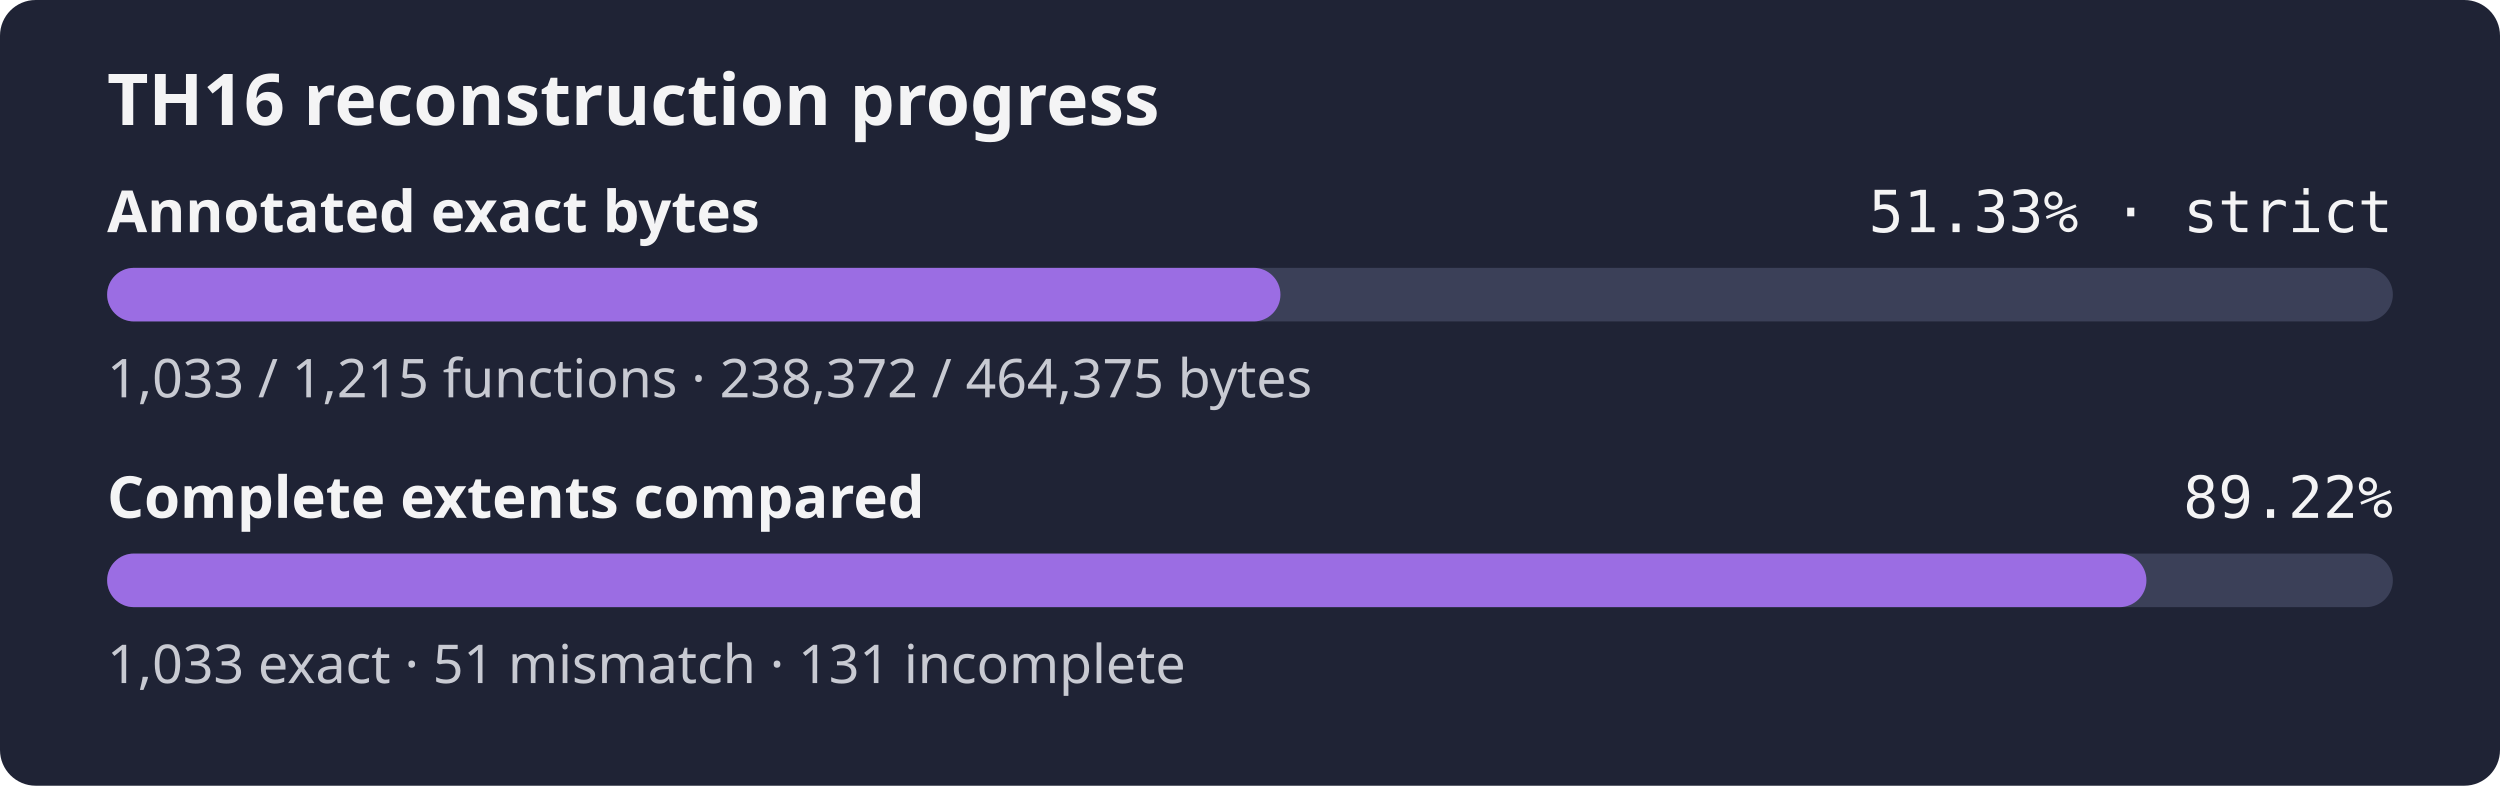
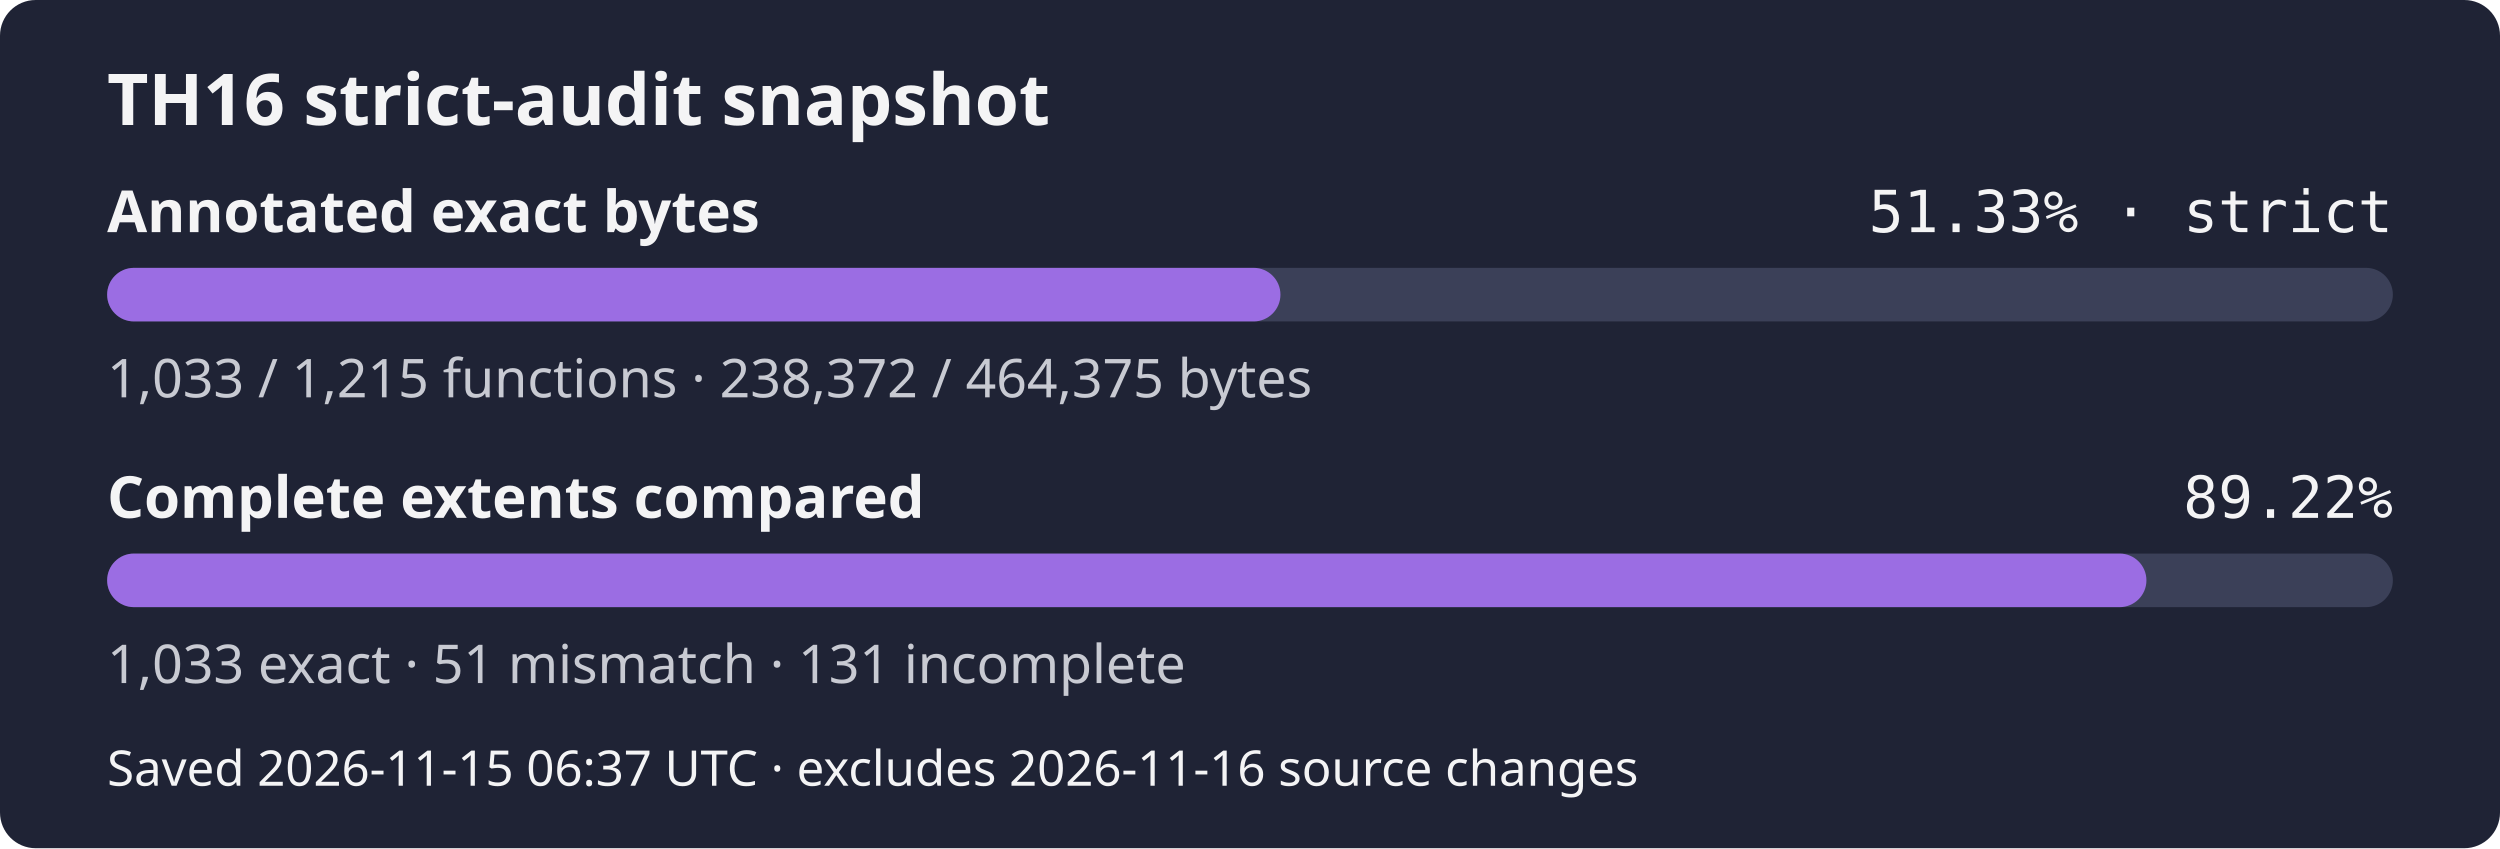
- <svg xmlns="http://www.w3.org/2000/svg" width="560" height="176" role="img" aria-label="TH16 reconstruction progress: annotated bytes 51.33% exact, 89.22% of annotations compared over their complete extent">
-   <rect width="560" height="176" rx="8" fill="#1f2335" />
-   <text x="24" y="28" fill="#f4f4f5" font-family="sans-serif" font-size="16" font-weight="600">TH16 reconstruction progress</text>
+ <svg xmlns="http://www.w3.org/2000/svg" width="560" height="190" role="img" aria-label="Historical TH16 strict-audit snapshot from 2026-11-15 06:37 UTC: 1,033 exact, 51 mismatch and 131 incomplete; excludes 2026-11-16 source changes">
+   <rect width="560" height="190" rx="8" fill="#1f2335" />
+   <text x="24" y="28" fill="#f4f4f5" font-family="sans-serif" font-size="16" font-weight="600">TH16 strict-audit snapshot</text>
  <text x="24" y="52" fill="#f4f4f5" font-family="sans-serif" font-size="13" font-weight="600">Annotated exact bytes</text>
  <text x="536" y="52" fill="#f4f4f5" text-anchor="end" font-family="monospace" font-size="13">51.33% · strict</text>
  <rect x="24" y="60" width="512" height="12" rx="6" fill="#3b4058" />
  <rect x="24" y="60" width="262.82" height="12" rx="6" fill="#9b6de3" />
  <text x="24" y="89" fill="#c8cad2" font-family="sans-serif" font-size="12">1,033 / 1,215 functions · 238,372 / 464,375 bytes</text>
  <text x="24" y="116" fill="#f4f4f5" font-family="sans-serif" font-size="13" font-weight="600">Complete extents compared</text>
  <text x="536" y="116" fill="#f4f4f5" text-anchor="end" font-family="monospace" font-size="13">89.22%</text>
  <rect x="24" y="124" width="512" height="12" rx="6" fill="#3b4058" />
  <rect x="24" y="124" width="456.80" height="12" rx="6" fill="#9b6de3" />
  <text x="24" y="153" fill="#c8cad2" font-family="sans-serif" font-size="12">1,033 exact · 51 mismatch · 131 incomplete</text>
+   <text x="24" y="176" fill="#f4f4f5" font-family="sans-serif" font-size="11">Saved 2026-11-15 06:37 UTC · excludes 2026-11-16 source changes</text>
</svg>
